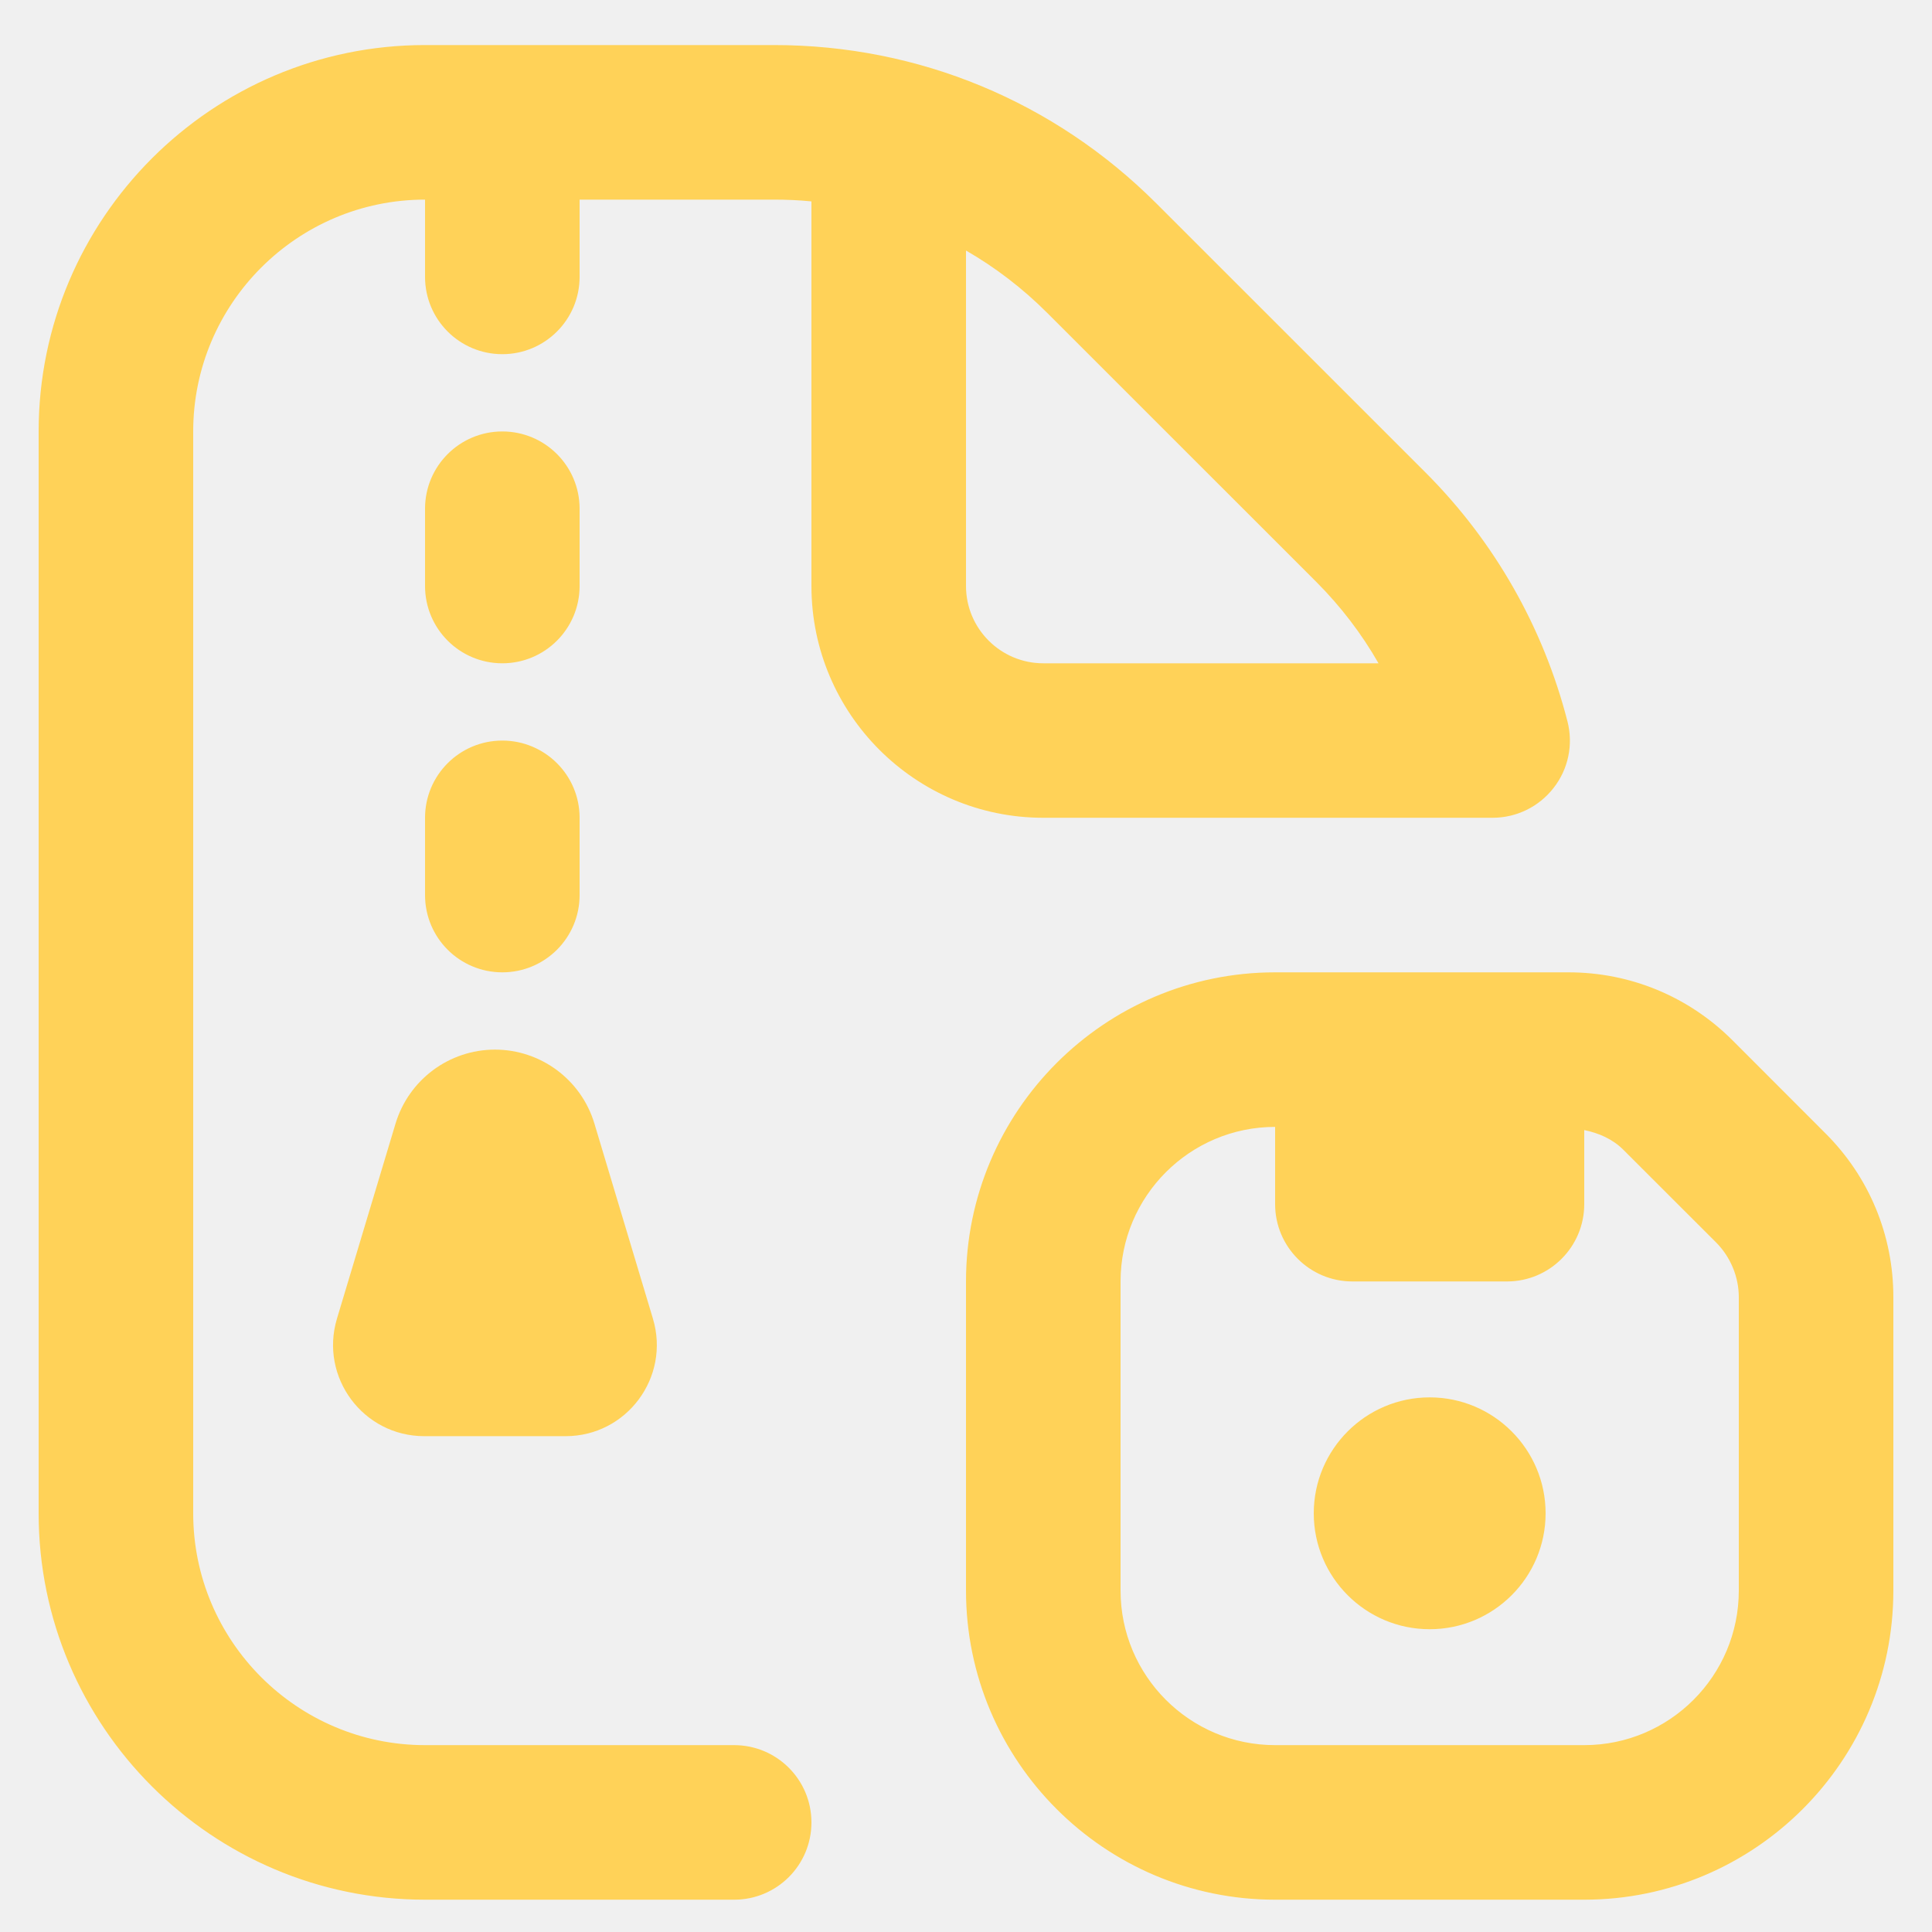
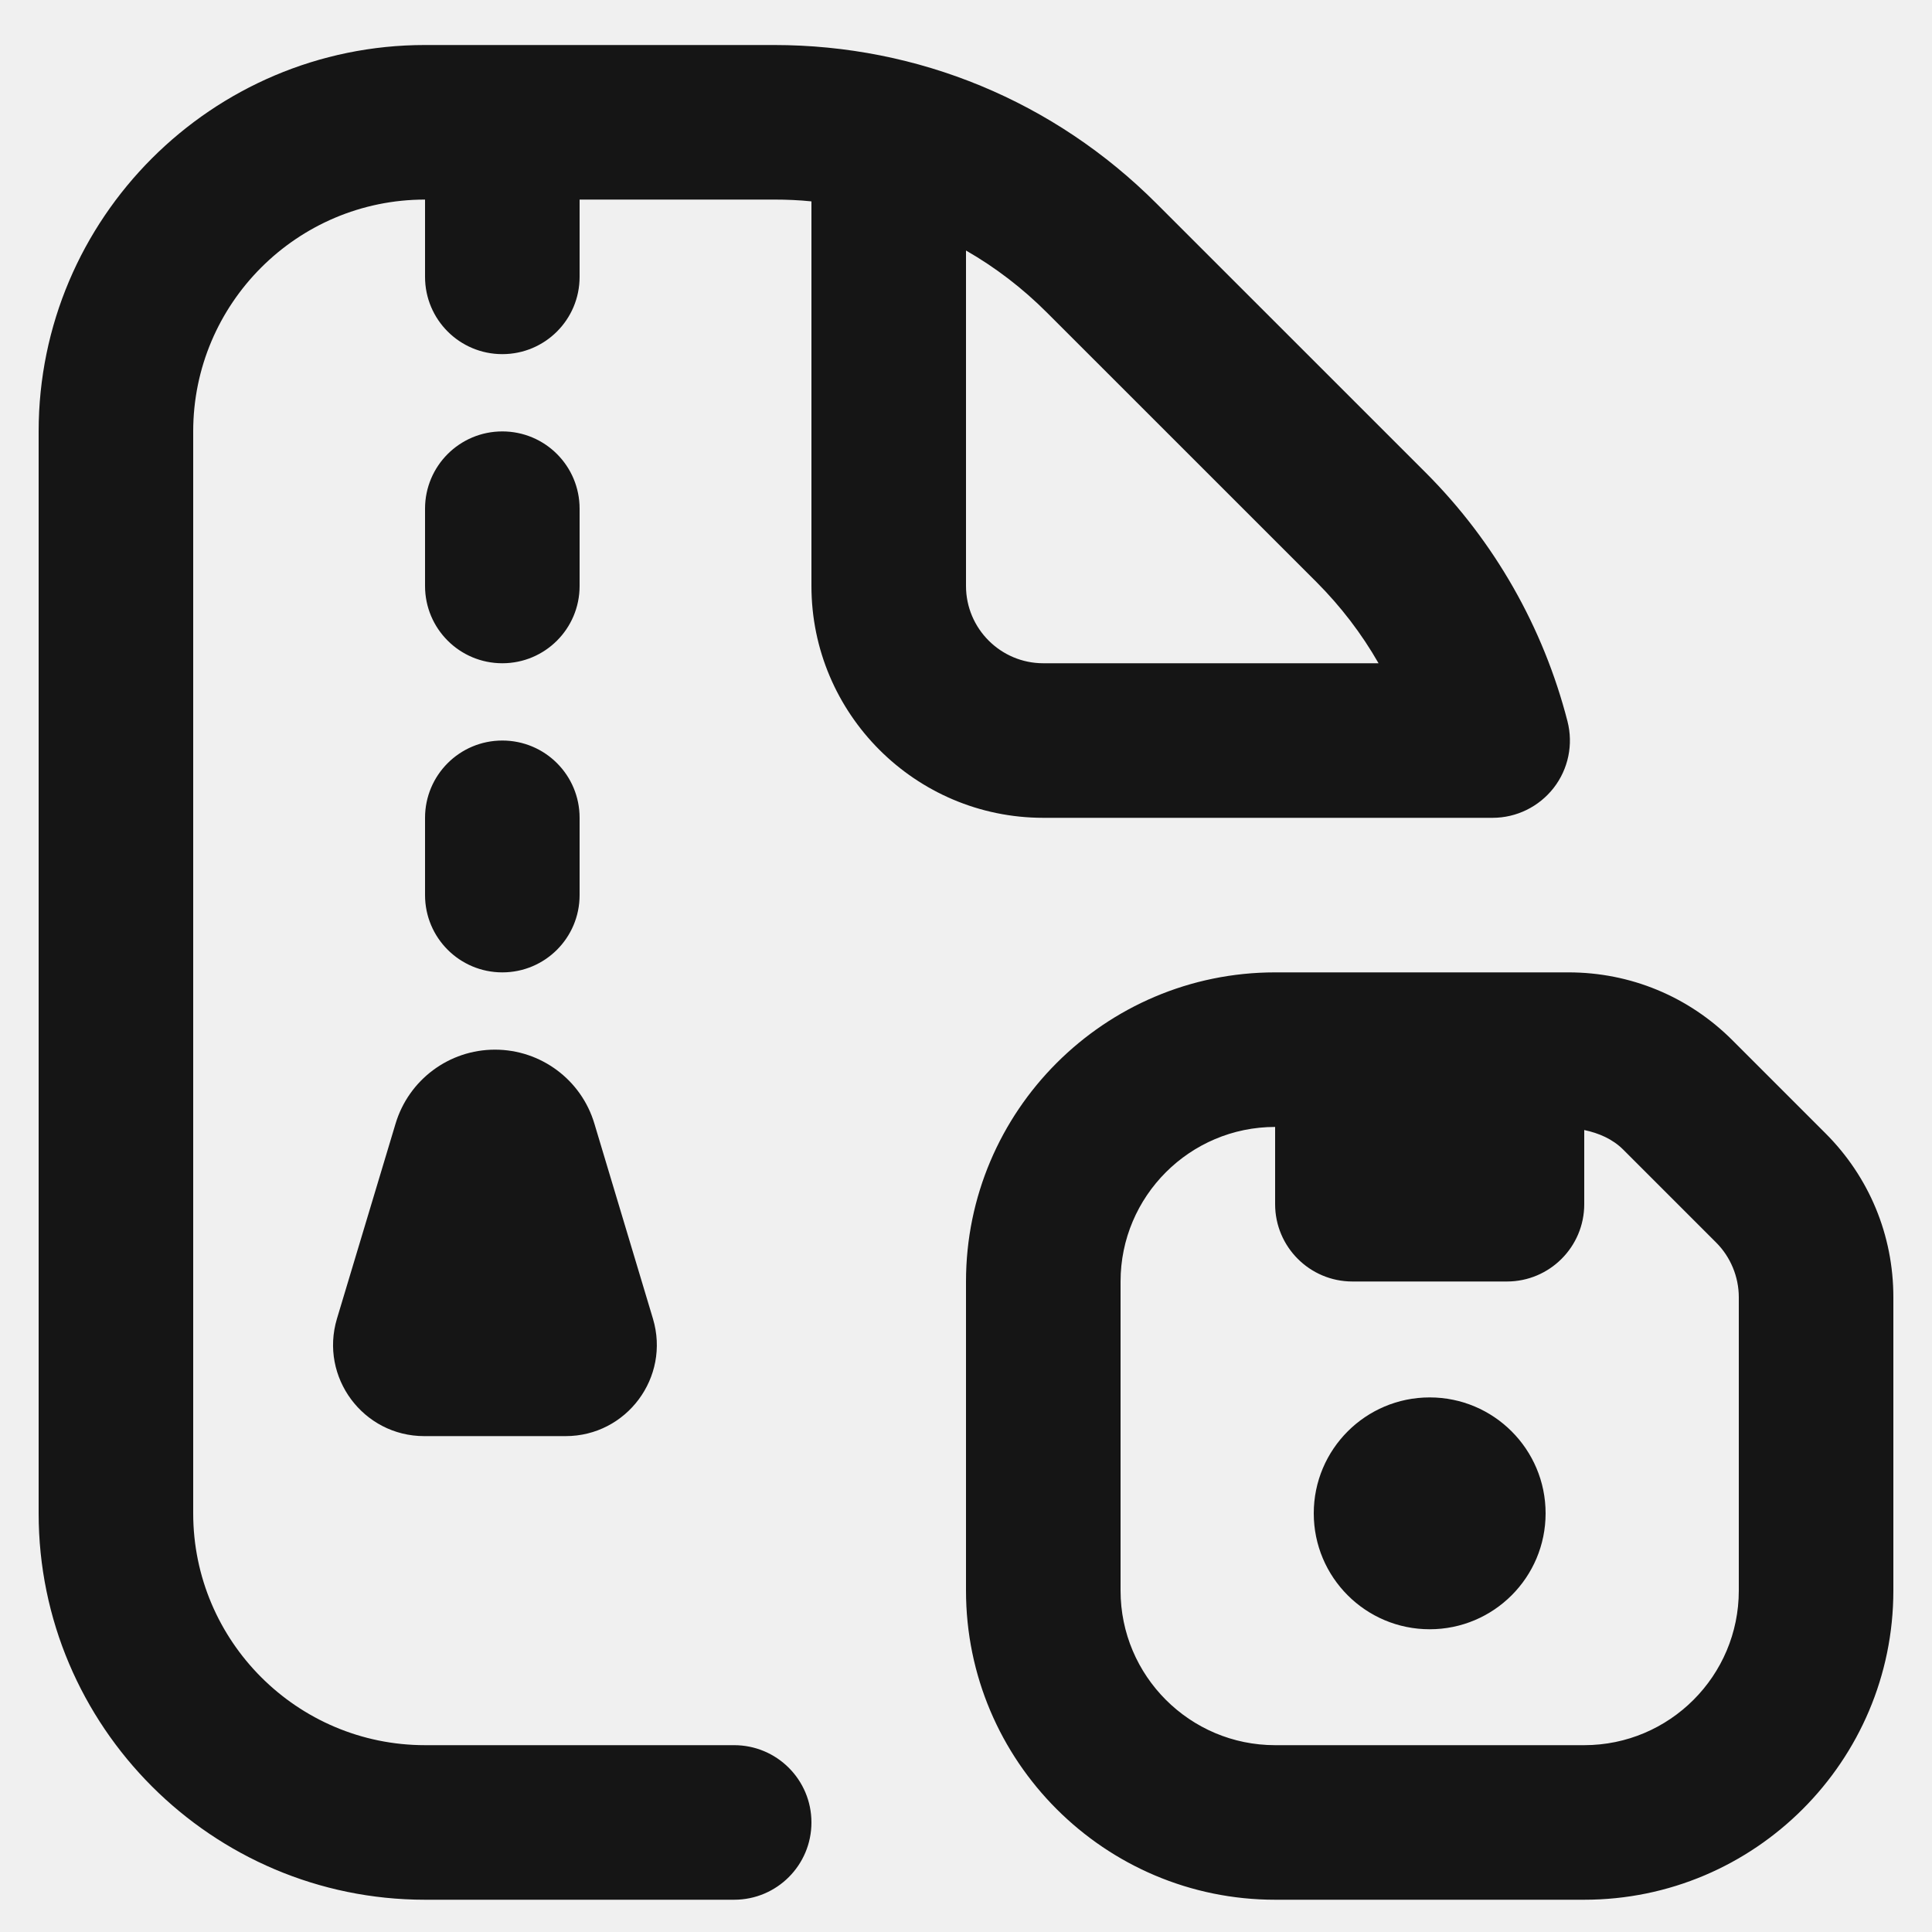
- <svg xmlns="http://www.w3.org/2000/svg" width="20" height="20" viewBox="0 0 24 25" fill="none">
-   <path d="M4.618 14.54C4.789 13.972 5.312 13.582 5.905 13.582C6.498 13.582 7.022 13.972 7.192 14.54L7.949 17.064C8.176 17.822 7.609 18.584 6.819 18.584H4.99C4.2 18.584 3.633 17.822 3.86 17.064L4.618 14.54ZM13 10.582C11.346 10.582 10 9.237 10 7.583V2.606C9.84 2.59 9.678 2.583 9.515 2.583H7V3.583C7 4.136 6.552 4.583 6 4.583C5.448 4.583 5 4.136 5 3.583V2.583C3.346 2.583 2 3.929 2 5.583V19.582C2 21.236 3.346 22.582 5 22.582H9C9.552 22.582 10 23.029 10 23.582C10 24.136 9.552 24.582 9 24.582H5C2.243 24.582 0 22.34 0 19.582V5.583C0 2.826 2.243 0.583 5 0.583H9.515C11.386 0.583 13.143 1.312 14.465 2.634L17.95 6.118C18.838 7.007 19.471 8.119 19.783 9.335C19.86 9.635 19.794 9.952 19.604 10.195C19.414 10.44 19.123 10.582 18.814 10.582H13.001H13ZM13 8.583H17.338C17.119 8.2 16.849 7.847 16.535 7.532L13.05 4.048C12.732 3.73 12.379 3.46 12 3.242V7.583C12 8.135 12.449 8.583 13 8.583ZM6 8.583C6.552 8.583 7 8.136 7 7.583V6.583C7 6.03 6.552 5.583 6 5.583C5.448 5.583 5 6.03 5 6.583V7.583C5 8.136 5.448 8.583 6 8.583ZM5 11.582C5 12.136 5.448 12.582 6 12.582C6.552 12.582 7 12.136 7 11.582V10.582C7 10.03 6.552 9.583 6 9.583C5.448 9.583 5 10.03 5 10.582V11.582ZM18 18.082C17.172 18.082 16.5 18.755 16.5 19.582C16.5 20.41 17.172 21.082 18 21.082C18.828 21.082 19.5 20.41 19.5 19.582C19.5 18.755 18.828 18.082 18 18.082ZM24 16.785V20.582C24 22.788 22.206 24.582 20 24.582H16C13.794 24.582 12 22.788 12 20.582V16.582C12 14.377 13.794 12.582 16 12.582H19.796C20.597 12.582 21.351 12.895 21.918 13.461L23.121 14.665C23.688 15.23 24 15.985 24 16.785ZM22 16.785C22 16.523 21.893 16.265 21.707 16.078L20.504 14.876C20.365 14.738 20.188 14.662 20 14.623V15.582C20 16.134 19.552 16.582 19 16.582H17C16.448 16.582 16 16.134 16 15.582V14.582C14.897 14.582 14 15.479 14 16.582V20.582C14 21.686 14.897 22.582 16 22.582H20C21.103 22.582 22 21.686 22 20.582V16.785Z" fill="#FFD258" />
+ <svg xmlns="http://www.w3.org/2000/svg" width="30" height="30" viewBox="0 0 30 30" fill="none">
+   <g clip-path="url(#clip0_4266_10584)">
+     <path d="M6.142 17.449C6.347 16.766 6.974 16.299 7.686 16.299C8.398 16.299 9.027 16.766 9.23 17.449L10.139 20.477C10.411 21.386 9.731 22.3 8.783 22.3H6.588C5.64 22.3 4.96 21.386 5.232 20.477L6.142 17.449ZM16.2 12.699C14.215 12.699 12.6 11.084 12.6 9.099V3.127C12.408 3.107 12.214 3.099 12.018 3.099H9V4.299C9 4.963 8.463 5.499 7.8 5.499C7.138 5.499 6.6 4.963 6.6 4.299V3.099C4.615 3.099 3 4.714 3 6.699V23.499C3 25.484 4.615 27.099 6.6 27.099H11.4C12.062 27.099 12.6 27.635 12.6 28.299C12.6 28.963 12.062 29.499 11.4 29.499H6.6C3.292 29.499 0.6 26.807 0.6 23.499V6.699C0.6 3.391 3.292 0.699 6.6 0.699H12.018C14.263 0.699 16.372 1.574 17.958 3.16L22.14 7.341C23.206 8.408 23.965 9.742 24.34 11.201C24.432 11.561 24.353 11.942 24.125 12.235C23.897 12.527 23.548 12.699 23.177 12.699H16.201H16.2ZM16.2 10.299H21.406C21.143 9.839 20.819 9.416 20.442 9.038L16.26 4.857C15.879 4.475 15.455 4.151 15 3.89V9.099C15 9.761 15.539 10.299 16.2 10.299ZM7.8 10.299C8.463 10.299 9 9.763 9 9.099V7.899C9 7.235 8.463 6.699 7.8 6.699C7.138 6.699 6.6 7.235 6.6 7.899V9.099C6.6 9.763 7.138 10.299 7.8 10.299ZM6.6 13.899C6.6 14.563 7.138 15.099 7.8 15.099C8.463 15.099 9 14.563 9 13.899V12.699C9 12.035 8.463 11.499 7.8 11.499C7.138 11.499 6.6 12.035 6.6 12.699V13.899ZM22.2 21.699C21.206 21.699 20.4 22.505 20.4 23.499C20.4 24.493 21.206 25.299 22.2 25.299C23.194 25.299 24 24.493 24 23.499C24 22.505 23.194 21.699 22.2 21.699ZM29.4 20.143V24.699C29.4 27.346 27.247 29.499 24.6 29.499H19.8C17.153 29.499 15 27.346 15 24.699V19.899C15 17.252 17.153 15.099 19.8 15.099H24.355C25.317 15.099 26.221 15.473 26.902 16.154L28.345 17.597C29.026 18.277 29.4 19.181 29.4 20.143ZM27 20.143C27 19.827 26.872 19.517 26.648 19.294L25.205 17.851C25.038 17.685 24.826 17.595 24.6 17.547V18.699C24.6 19.361 24.062 19.899 23.4 19.899H21C20.338 19.899 19.8 19.361 19.8 18.699V17.499C18.477 17.499 17.4 18.575 17.4 19.899V24.699C17.4 26.023 18.477 27.099 19.8 27.099H24.6C25.924 27.099 27 26.023 27 24.699V20.143Z" fill="#151515" />
+   </g>
+   <defs>
+     <clipPath id="clip0_4266_10584">
+       <rect width="30" height="30" fill="white" />
+     </clipPath>
+   </defs>
</svg>
